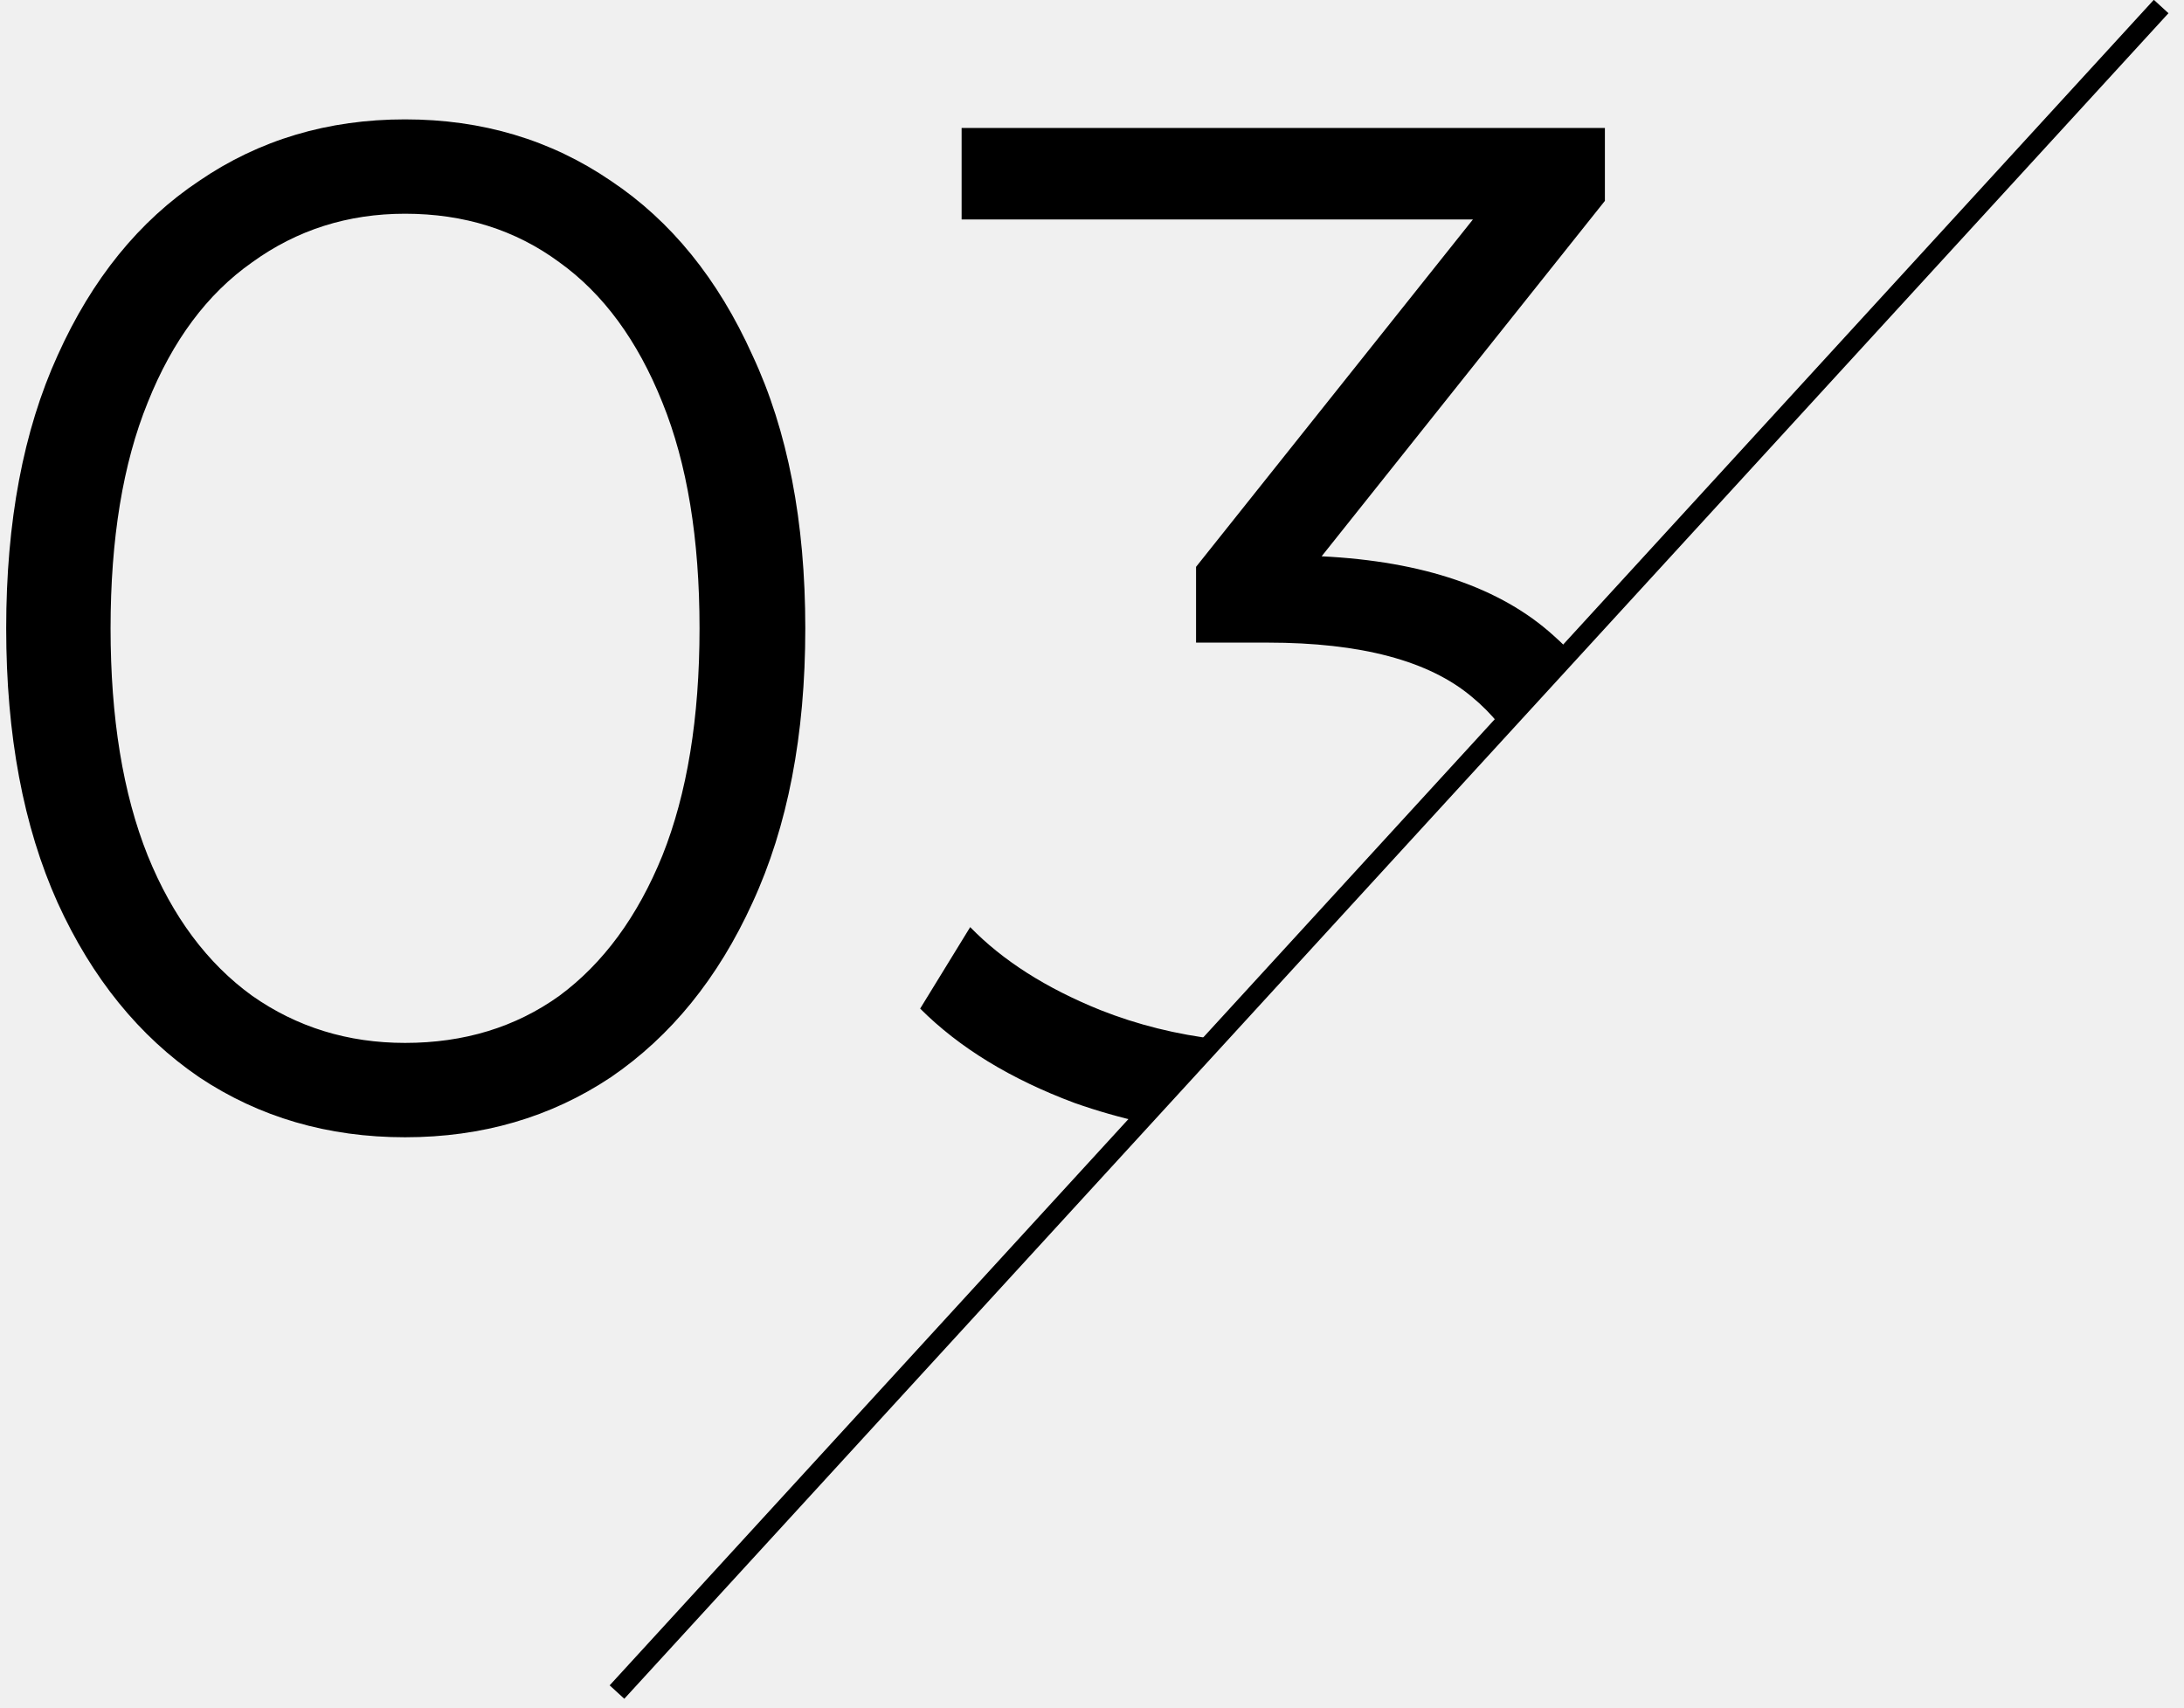
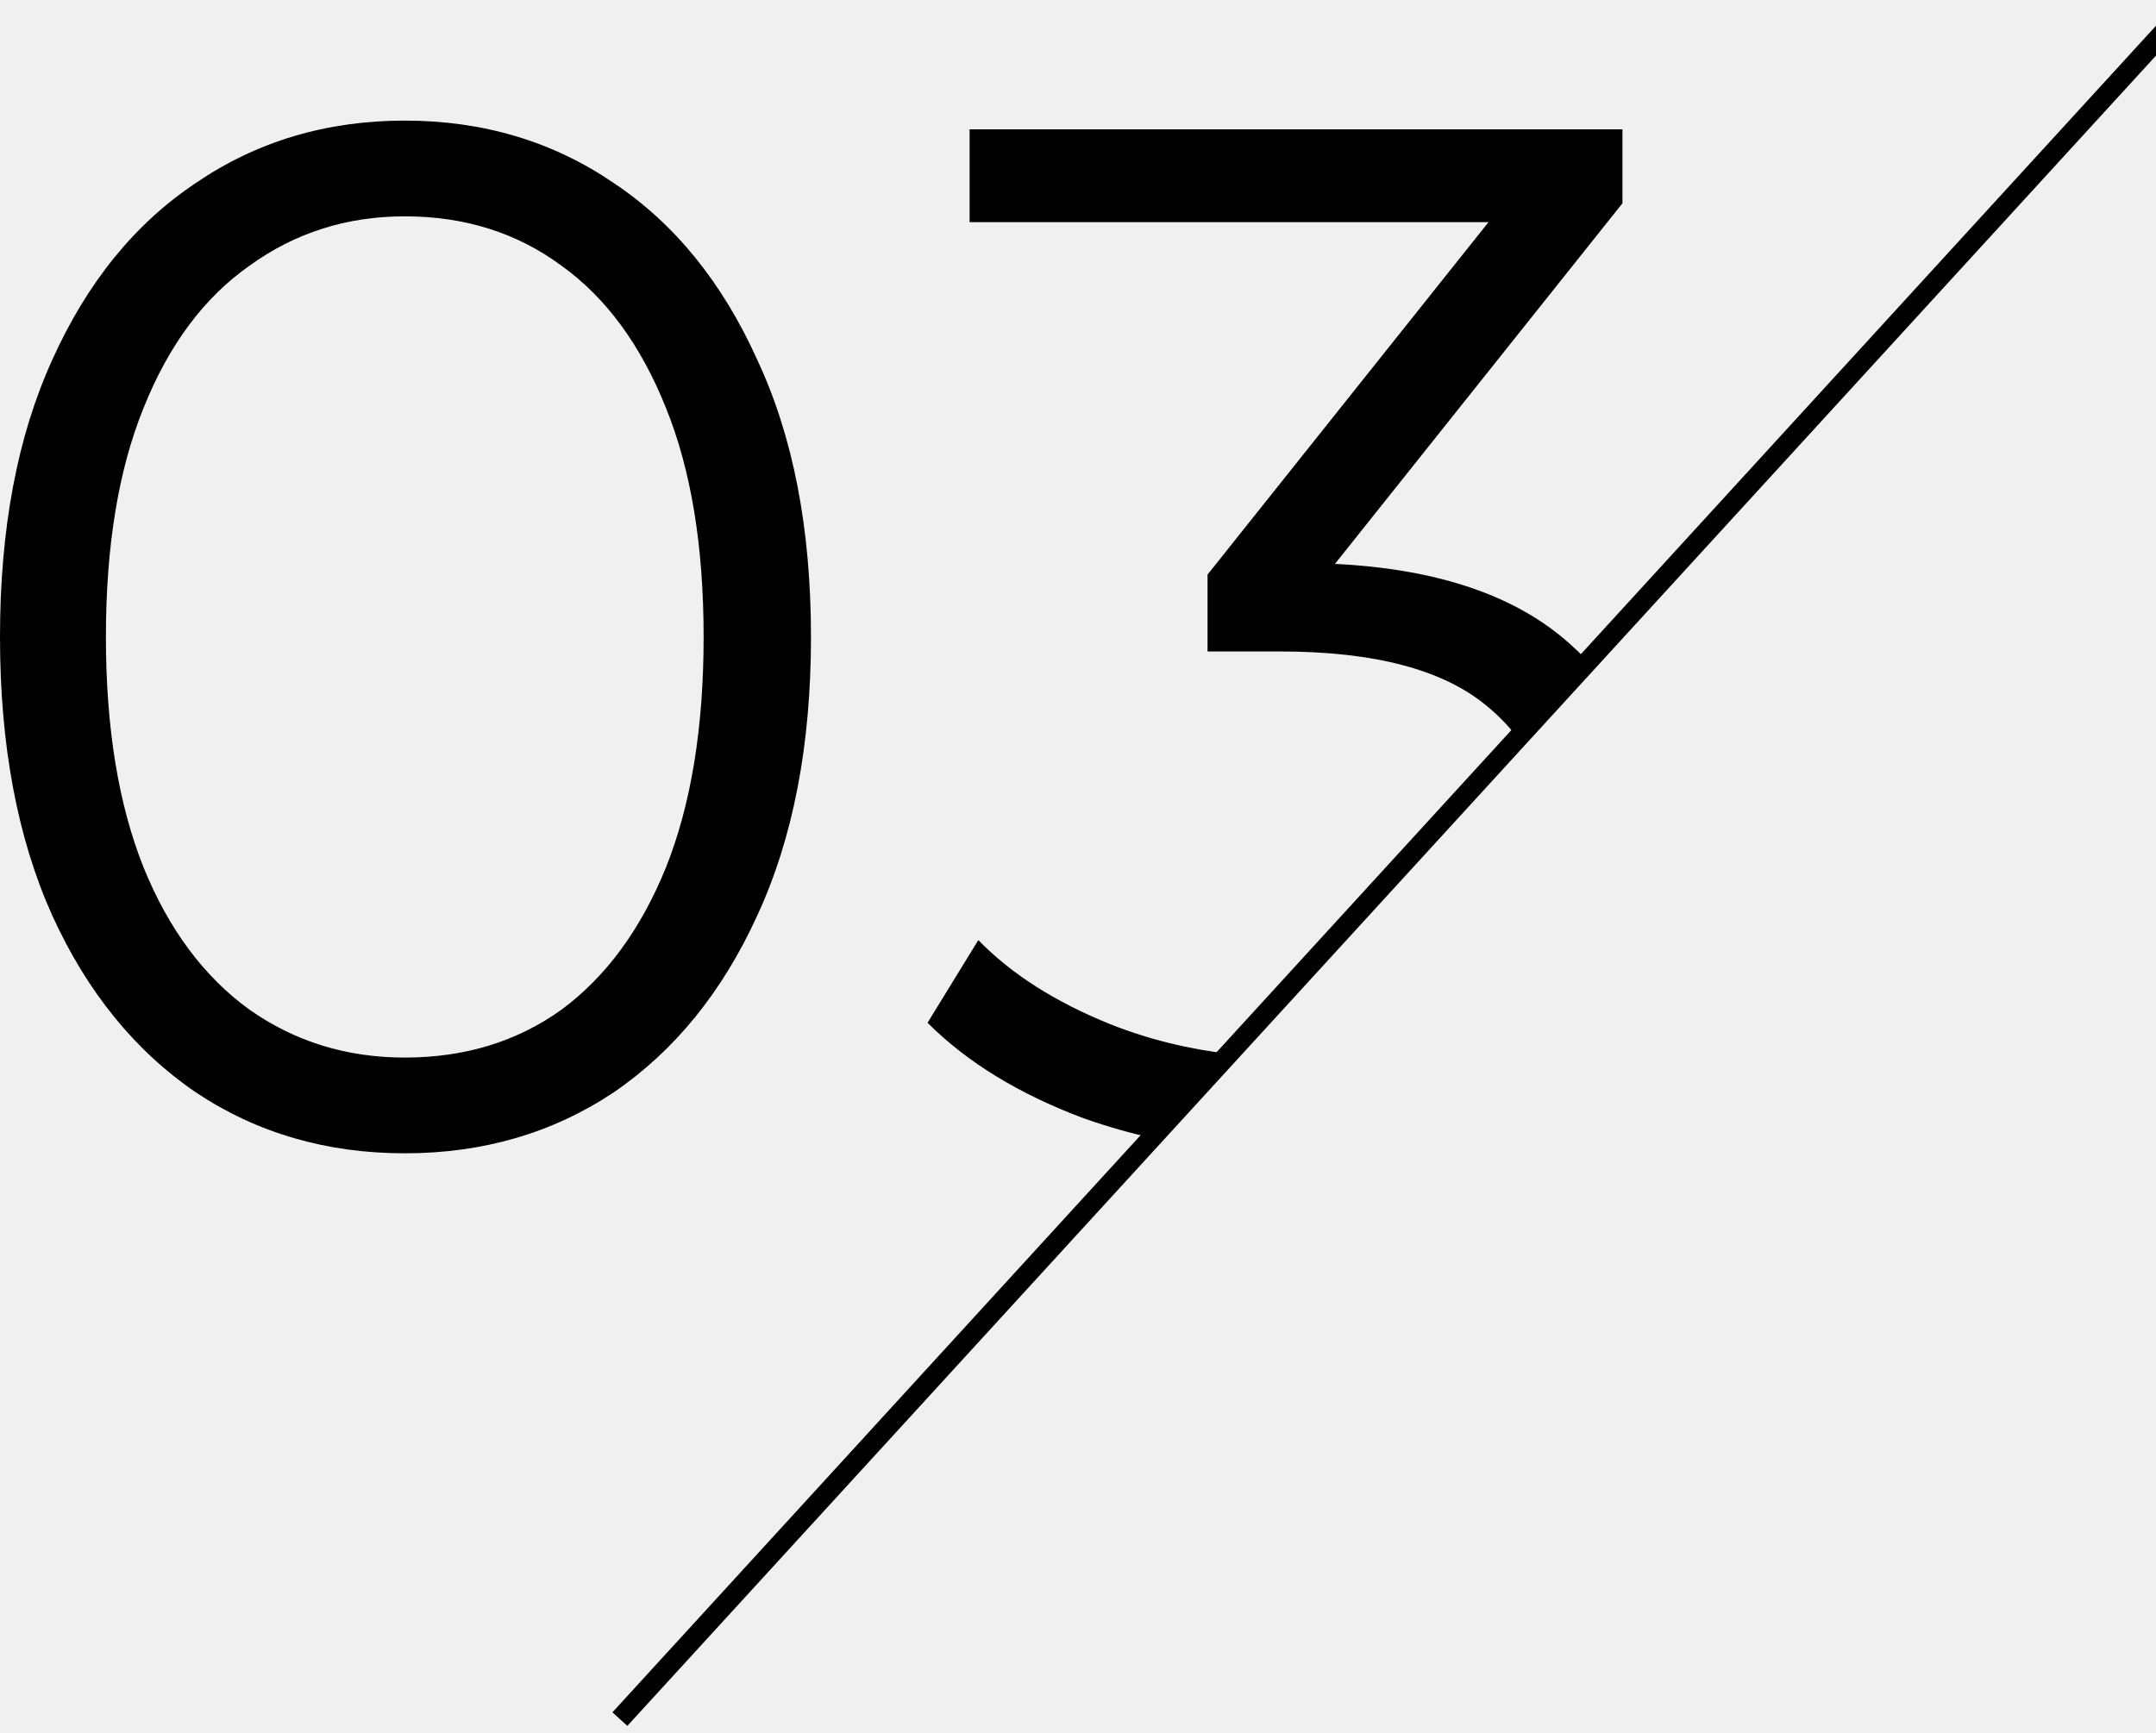
- <svg xmlns="http://www.w3.org/2000/svg" width="110" height="86" viewBox="0 0 110 86" fill="none">
-   <path fill-rule="evenodd" clip-rule="evenodd" d="M10.033 54.252C13.056 56.268 16.512 57.276 20.401 57.276C24.288 57.276 27.744 56.268 30.768 54.252C33.792 52.188 36.169 49.26 37.897 45.468C39.672 41.628 40.56 37.02 40.56 31.644C40.56 26.268 39.672 21.684 37.897 17.892C36.169 14.052 33.792 11.124 30.768 9.108C27.744 7.044 24.288 6.012 20.401 6.012C16.512 6.012 13.056 7.044 10.033 9.108C7.008 11.124 4.633 14.052 2.905 17.892C1.177 21.684 0.312 26.268 0.312 31.644C0.312 37.02 1.177 41.628 2.905 45.468C4.633 49.26 7.008 52.188 10.033 54.252ZM28.177 50.148C25.968 51.732 23.377 52.524 20.401 52.524C17.52 52.524 14.953 51.732 12.697 50.148C10.441 48.516 8.688 46.164 7.441 43.092C6.192 39.972 5.569 36.156 5.569 31.644C5.569 27.132 6.192 23.34 7.441 20.268C8.688 17.148 10.441 14.796 12.697 13.212C14.953 11.58 17.52 10.764 20.401 10.764C23.377 10.764 25.968 11.58 28.177 13.212C30.384 14.796 32.112 17.148 33.361 20.268C34.608 23.34 35.233 27.132 35.233 31.644C35.233 36.156 34.608 39.972 33.361 43.092C32.112 46.164 30.384 48.516 28.177 50.148ZM57.625 56.547C56.433 56.285 55.266 55.952 54.121 55.548C50.905 54.348 48.313 52.764 46.345 50.796L48.865 46.692C50.497 48.372 52.681 49.764 55.417 50.868C57.289 51.61 59.27 52.103 61.359 52.346L57.625 56.547ZM75.483 36.455C75.093 35.97 74.644 35.519 74.137 35.1C71.977 33.276 68.545 32.364 63.841 32.364H60.241V28.548L74.186 11.052H48.433V6.444H80.833V10.116L66.566 28.017C71.687 28.27 75.579 29.599 78.241 32.004C78.467 32.204 78.684 32.409 78.893 32.618L75.483 36.455Z" fill="black" />
-   <line x1="108.849" y1="0.328" x2="31.075" y2="85.217" stroke="black" />
+ <svg xmlns="http://www.w3.org/2000/svg" width="107" height="86" viewBox="0 0 107 86" fill="none">
+   <g clip-path="url(#clip0_2465_45)">
+     <path d="M20.088 5.987C23.976 5.987 27.432 7.019 30.456 9.083C33.48 11.099 35.856 14.027 37.584 17.867C39.36 21.659 40.248 26.243 40.248 31.619C40.248 36.995 39.36 41.603 37.584 45.443C35.856 49.235 33.48 52.163 30.456 54.227C27.432 56.243 23.976 57.251 20.088 57.251C16.2 57.251 12.744 56.243 9.72 54.227C6.696 52.163 4.32 49.235 2.592 45.443C0.864 41.603 0 36.995 0 31.619C1.70638e-05 26.243 0.864 21.659 2.592 17.867C4.32 14.027 6.696 11.099 9.72 9.083C12.744 7.019 16.2 5.987 20.088 5.987ZM48.553 46.667C50.185 48.347 52.368 49.74 55.105 50.844C57.001 51.596 59.01 52.09 61.129 52.33L57.394 56.538C56.174 56.273 54.979 55.936 53.809 55.523C50.593 54.324 48.001 52.739 46.033 50.772L48.553 46.667ZM20.088 10.739C17.208 10.739 14.64 11.556 12.384 13.188C10.128 14.771 8.376 17.123 7.128 20.243C5.88 23.315 5.256 27.107 5.256 31.619C5.256 36.131 5.88 39.947 7.128 43.067C8.376 46.139 10.128 48.491 12.384 50.123C14.64 51.707 17.208 52.499 20.088 52.499C23.064 52.499 25.656 51.707 27.864 50.123C30.072 48.491 31.8 46.139 33.048 43.067C34.296 39.947 34.92 36.131 34.92 31.619C34.92 27.107 34.296 23.315 33.048 20.243C31.8 17.123 30.072 14.771 27.864 13.188C25.656 11.556 23.064 10.739 20.088 10.739ZM80.52 10.091L66.252 27.992C71.374 28.245 75.266 29.575 77.929 31.98C78.167 32.191 78.396 32.408 78.615 32.63L75.203 36.475C74.805 35.974 74.347 35.506 73.825 35.075C71.665 33.251 68.232 32.339 63.528 32.339H59.929V28.523L73.874 11.027H48.121V6.419H80.52V10.091Z" fill="black" />
+     <path d="M108.538 0.338L30.764 85.338" stroke="black" />
+   </g>
+   <defs>
+     <clipPath id="clip0_2465_45">
+       <rect width="107" height="86" fill="white" />
+     </clipPath>
+   </defs>
</svg>
